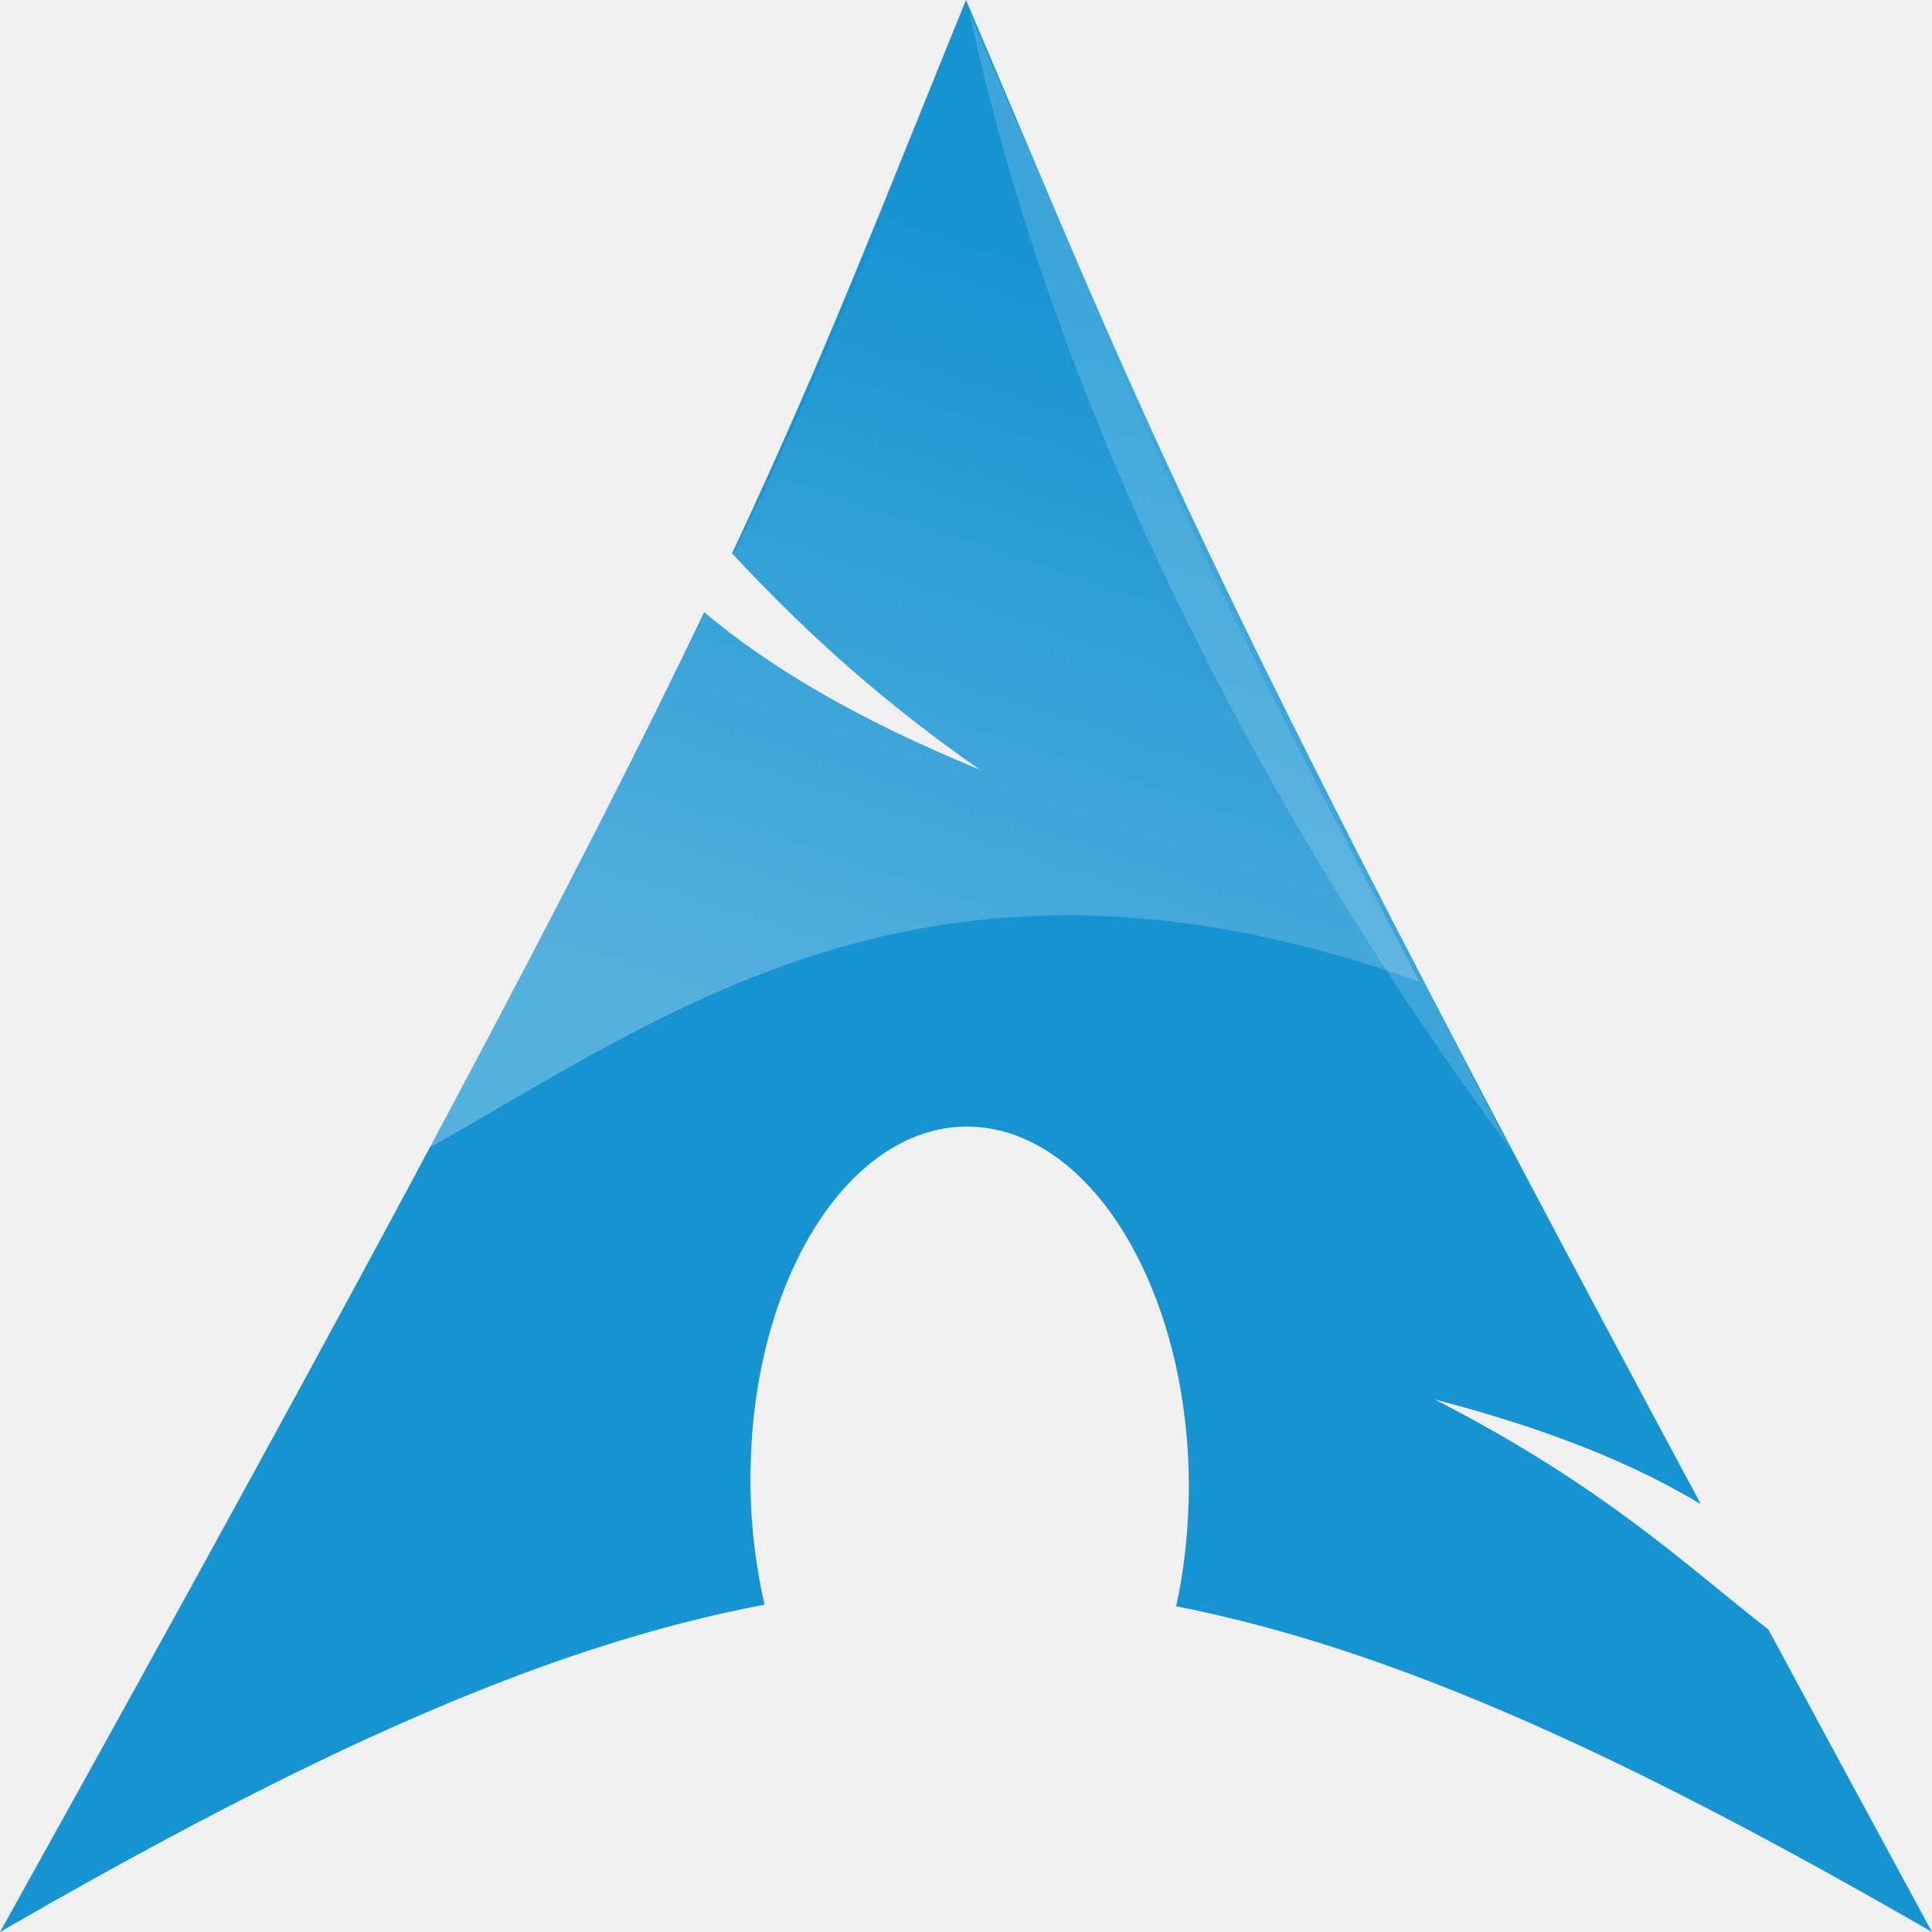
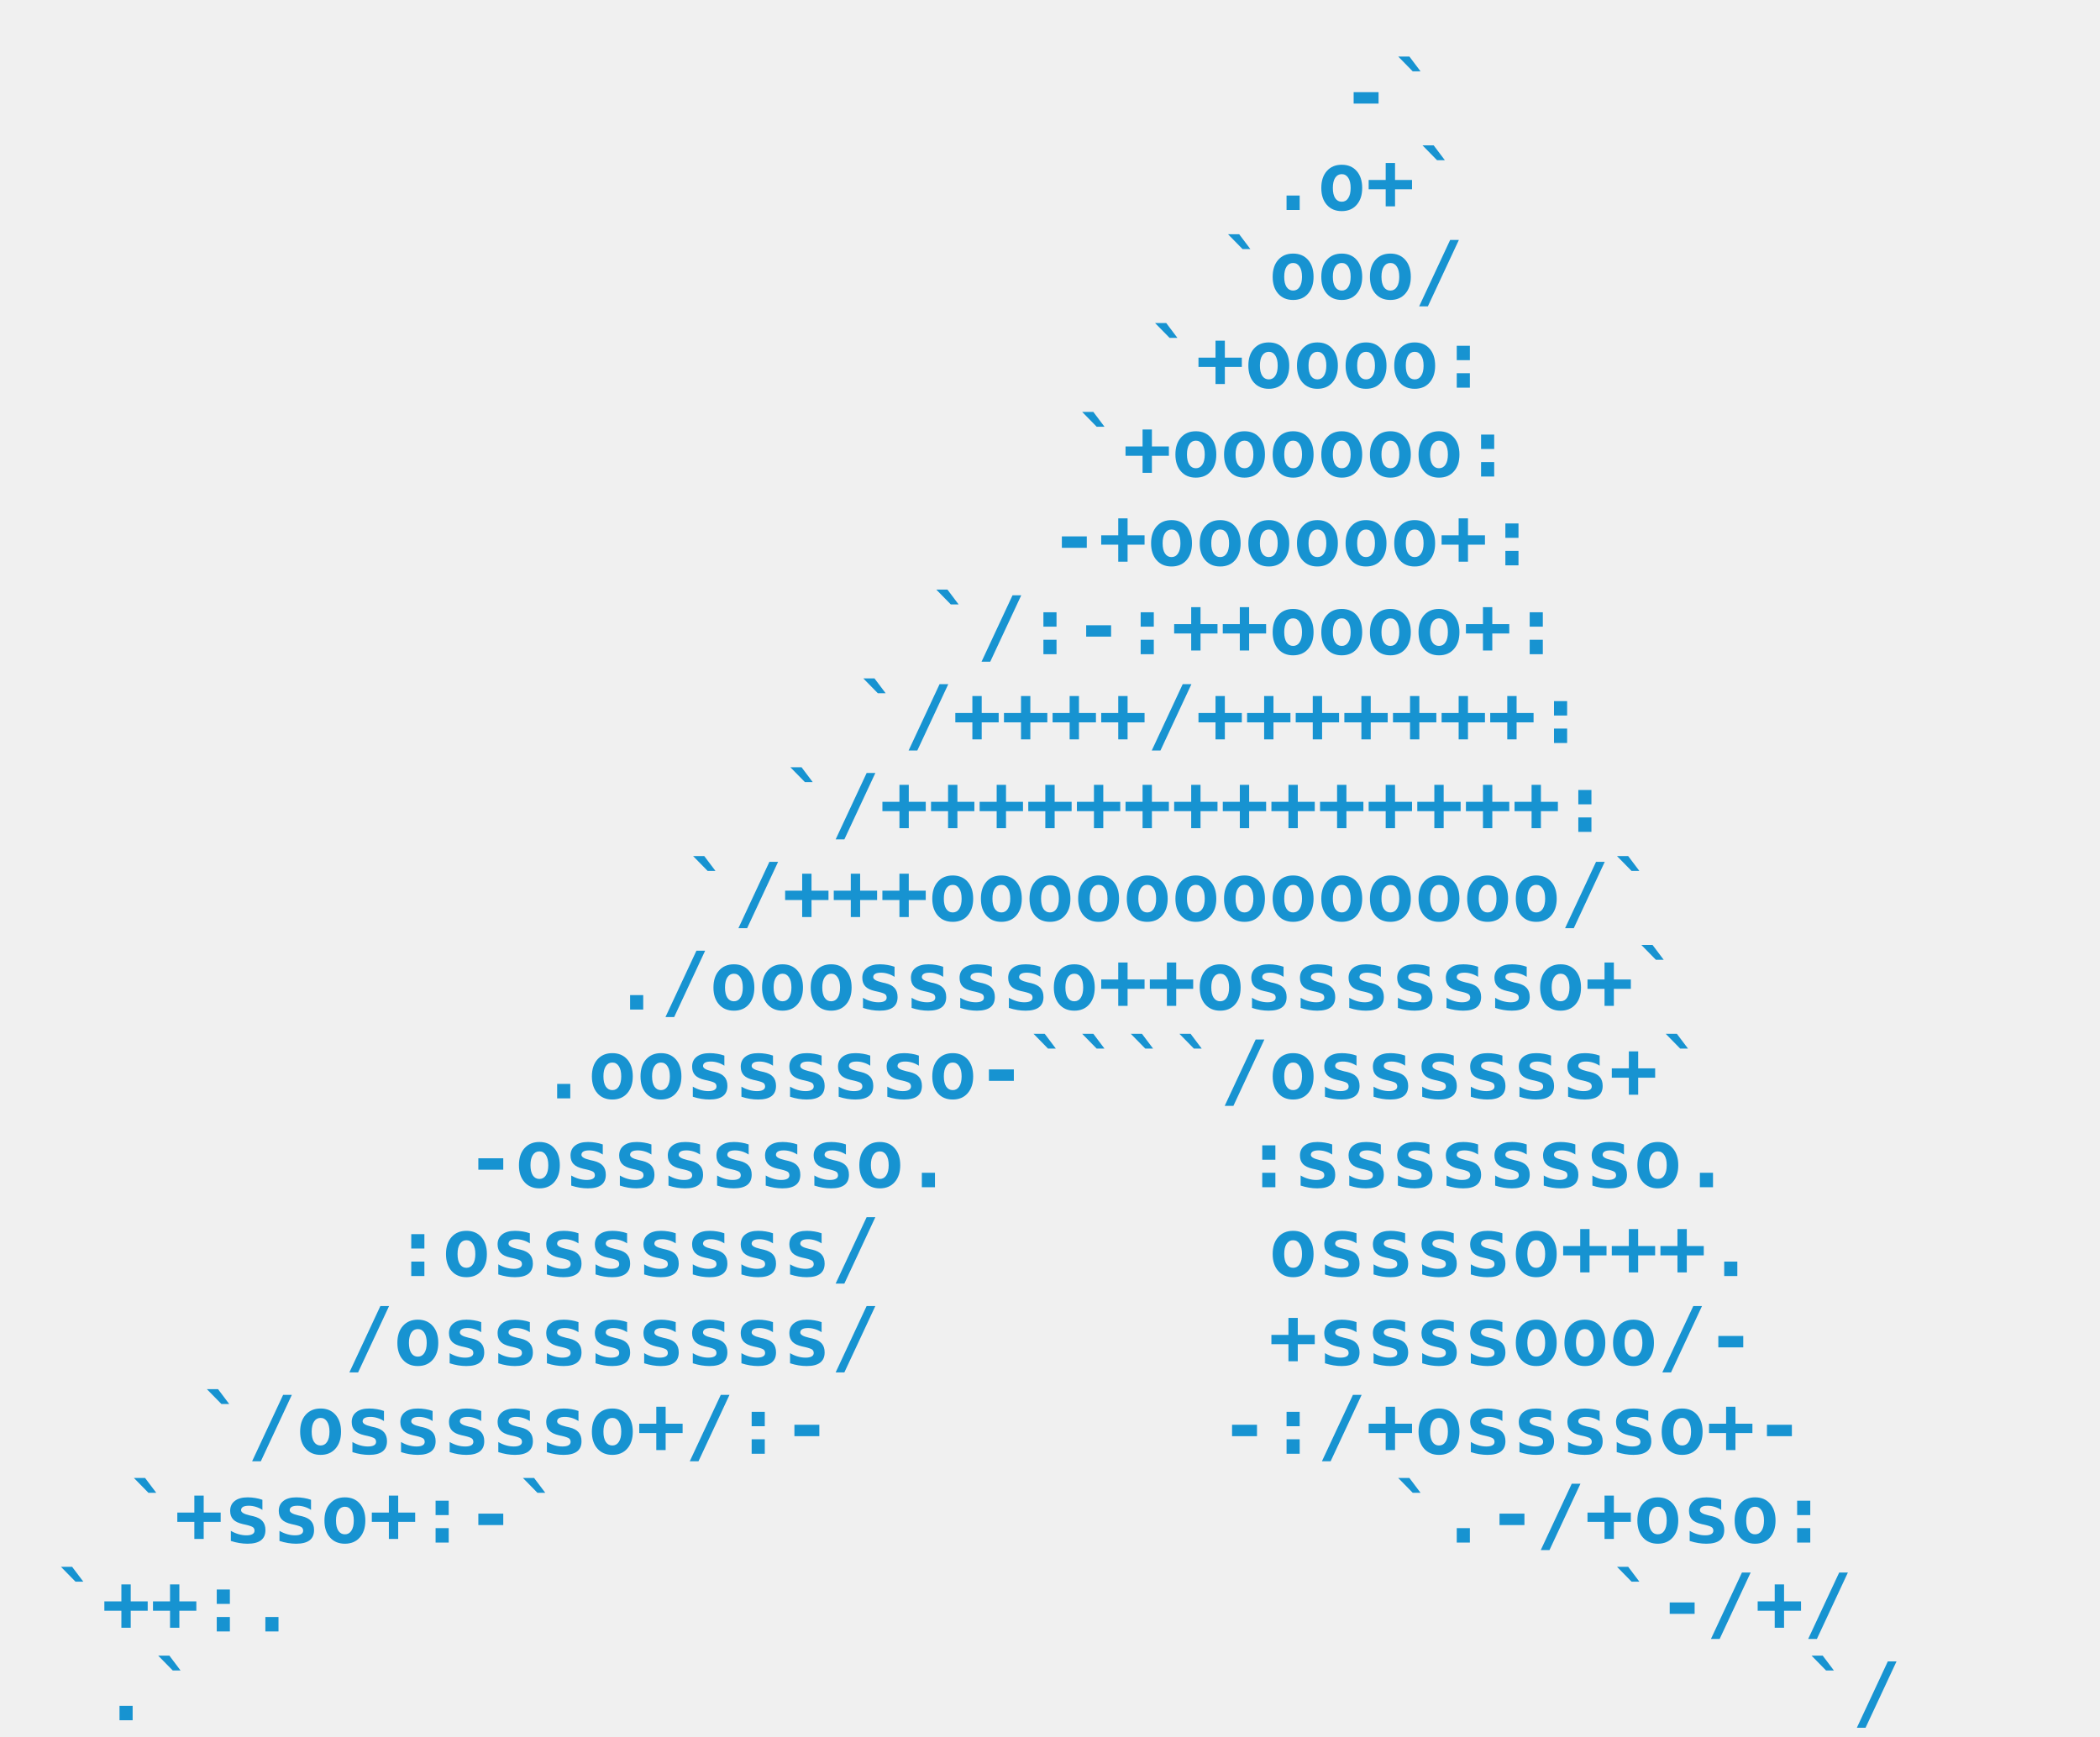
- <svg xmlns="http://www.w3.org/2000/svg" xmlns:xlink="http://www.w3.org/1999/xlink" width="256" height="256" version="1.0">
-   <defs>
-     <linearGradient xlink:href="#a" id="d" gradientUnits="userSpaceOnUse" gradientTransform="matrix(-.39377 0 0 .39375 978.3497 416.9815)" x1="541.335" y1="104.507" x2="606.912" y2="303.14" />
-     <linearGradient gradientUnits="userSpaceOnUse" id="a" y2="129.347" x2="112.499" y1="6.137" x1="112.499" gradientTransform="translate(287 -83)">
-       <stop offset="0" style="stop-color:#fff;stop-opacity:0" />
-       <stop offset="1" style="stop-color:#fff;stop-opacity:.275" />
-     </linearGradient>
-     <linearGradient id="b">
-       <stop style="stop-color:#00bdec" offset="0" />
-       <stop style="stop-color:#40bfde" offset="1" />
-     </linearGradient>
-     <linearGradient id="c">
-       <stop style="stop-color:#6e6e6e" offset="0" />
-       <stop style="stop-color:#4d4d4d" offset="1" />
-     </linearGradient>
-   </defs>
-   <path style="fill:#1793d1" d="M128 0c-11.395 27.937-18.313 46.237-31 73.344 7.779 8.245 17.338 17.812 32.844 28.656-16.67-6.86-28.034-13.729-36.531-20.875C77.076 115.005 51.622 163.246 0 256c40.563-23.418 72.008-37.862 101.312-43.375-1.254-5.404-1.924-11.278-1.875-17.375l.031-1.281c.644-25.994 14.169-45.982 30.188-44.625 16.018 1.357 28.488 23.537 27.844 49.531-.121 4.896-.691 9.601-1.656 13.969C184.833 218.517 215.982 232.897 256 256c-7.892-14.53-14.961-27.62-21.688-40.094-10.596-8.213-21.643-18.897-44.188-30.469 15.496 4.026 26.602 8.682 35.25 13.875C156.98 71.973 151.454 55.04 128 0z" transform="matrix(1 0 0 1 -.000002 4e-8)" />
-   <path style="fill:#fff;fill-opacity:.166" d="M818.226 548.553c-41.181-55.895-50.727-100.945-53.145-111.7 21.967 50.669 21.817 51.29 53.145 111.7z" transform="matrix(1.34737 0 0 1.34737 -902.4002 -586.9449)" />
-   <path style="fill:url(#d);fill-opacity:1" d="M765.098 436.435c-1.056 2.597-2.086 5.117-3.062 7.515-1.081 2.656-2.109 5.191-3.131 7.677-1.022 2.486-2.034 4.912-3.038 7.306-1.004 2.394-2.011 4.762-3.038 7.144-1.028 2.382-2.062 4.788-3.154 7.236-1.093 2.448-2.233 4.945-3.433 7.538-1.199 2.593-2.456 5.278-3.804 8.094-.187.39-.413.834-.603 1.229 5.755 6.096 12.841 13.15 24.283 21.152-12.34-5.078-20.765-10.158-27.067-15.447-.327.668-.614 1.264-.951 1.948-.444.9-.976 1.923-1.438 2.853-.81 1.66-1.656 3.366-2.528 5.126-.335.667-.629 1.243-.974 1.925-5.507 11.053-12.34 24.283-21.129 40.728 24.096-13.576 50.085-33.162 97.296-16.305-2.367-4.483-4.543-8.688-6.587-12.64-2.044-3.953-3.942-7.655-5.706-11.156-1.763-3.5-3.392-6.801-4.917-9.927-1.525-3.126-2.938-6.077-4.268-8.906-1.329-2.83-2.581-5.553-3.757-8.164-1.176-2.611-2.297-5.113-3.363-7.584-1.066-2.471-2.087-4.897-3.085-7.306-.998-2.409-1.973-4.812-2.946-7.236-.348-.866-.696-1.769-1.044-2.644-2.663-6.253-5.398-12.732-8.558-20.155z" transform="matrix(1.34737 0 0 1.34737 -902.4002 -586.9449)" />
+ <svg xmlns="http://www.w3.org/2000/svg" viewBox="0 0 520 430" role="img" aria-labelledby="title desc">
+   <text x="50%" y="30" text-anchor="middle" font-family="monospace" font-size="20" font-weight="600" fill="#1793d1" xml:space="preserve">
+     <tspan x="50%" dy="0">                   -`</tspan>
+     <tspan x="50%" dy="22">                  .o+`</tspan>
+     <tspan x="50%" dy="22">                 `ooo/</tspan>
+     <tspan x="50%" dy="22">                `+oooo:</tspan>
+     <tspan x="50%" dy="22">               `+oooooo:</tspan>
+     <tspan x="50%" dy="22">               -+oooooo+:</tspan>
+     <tspan x="50%" dy="22">             `/:-:++oooo+:</tspan>
+     <tspan x="50%" dy="22">            `/++++/+++++++:</tspan>
+     <tspan x="50%" dy="22">           `/++++++++++++++:</tspan>
+     <tspan x="50%" dy="22">          `/+++ooooooooooooo/`</tspan>
+     <tspan x="50%" dy="22">         ./ooosssso++osssssso+`</tspan>
+     <tspan x="50%" dy="22">        .oossssso-````/ossssss+`</tspan>
+     <tspan x="50%" dy="22">       -osssssso.      :ssssssso.</tspan>
+     <tspan x="50%" dy="22">      :osssssss/        osssso+++.</tspan>
+     <tspan x="50%" dy="22">     /ossssssss/        +ssssooo/-</tspan>
+     <tspan x="50%" dy="22">   `/ossssso+/:-        -:/+osssso+-</tspan>
+     <tspan x="50%" dy="22">  `+sso+:-`                 `.-/+oso:</tspan>
+     <tspan x="50%" dy="22"> `++:.                           `-/+/</tspan>
+     <tspan x="50%" dy="22"> .`                                 `/</tspan>
+   </text>
</svg>
